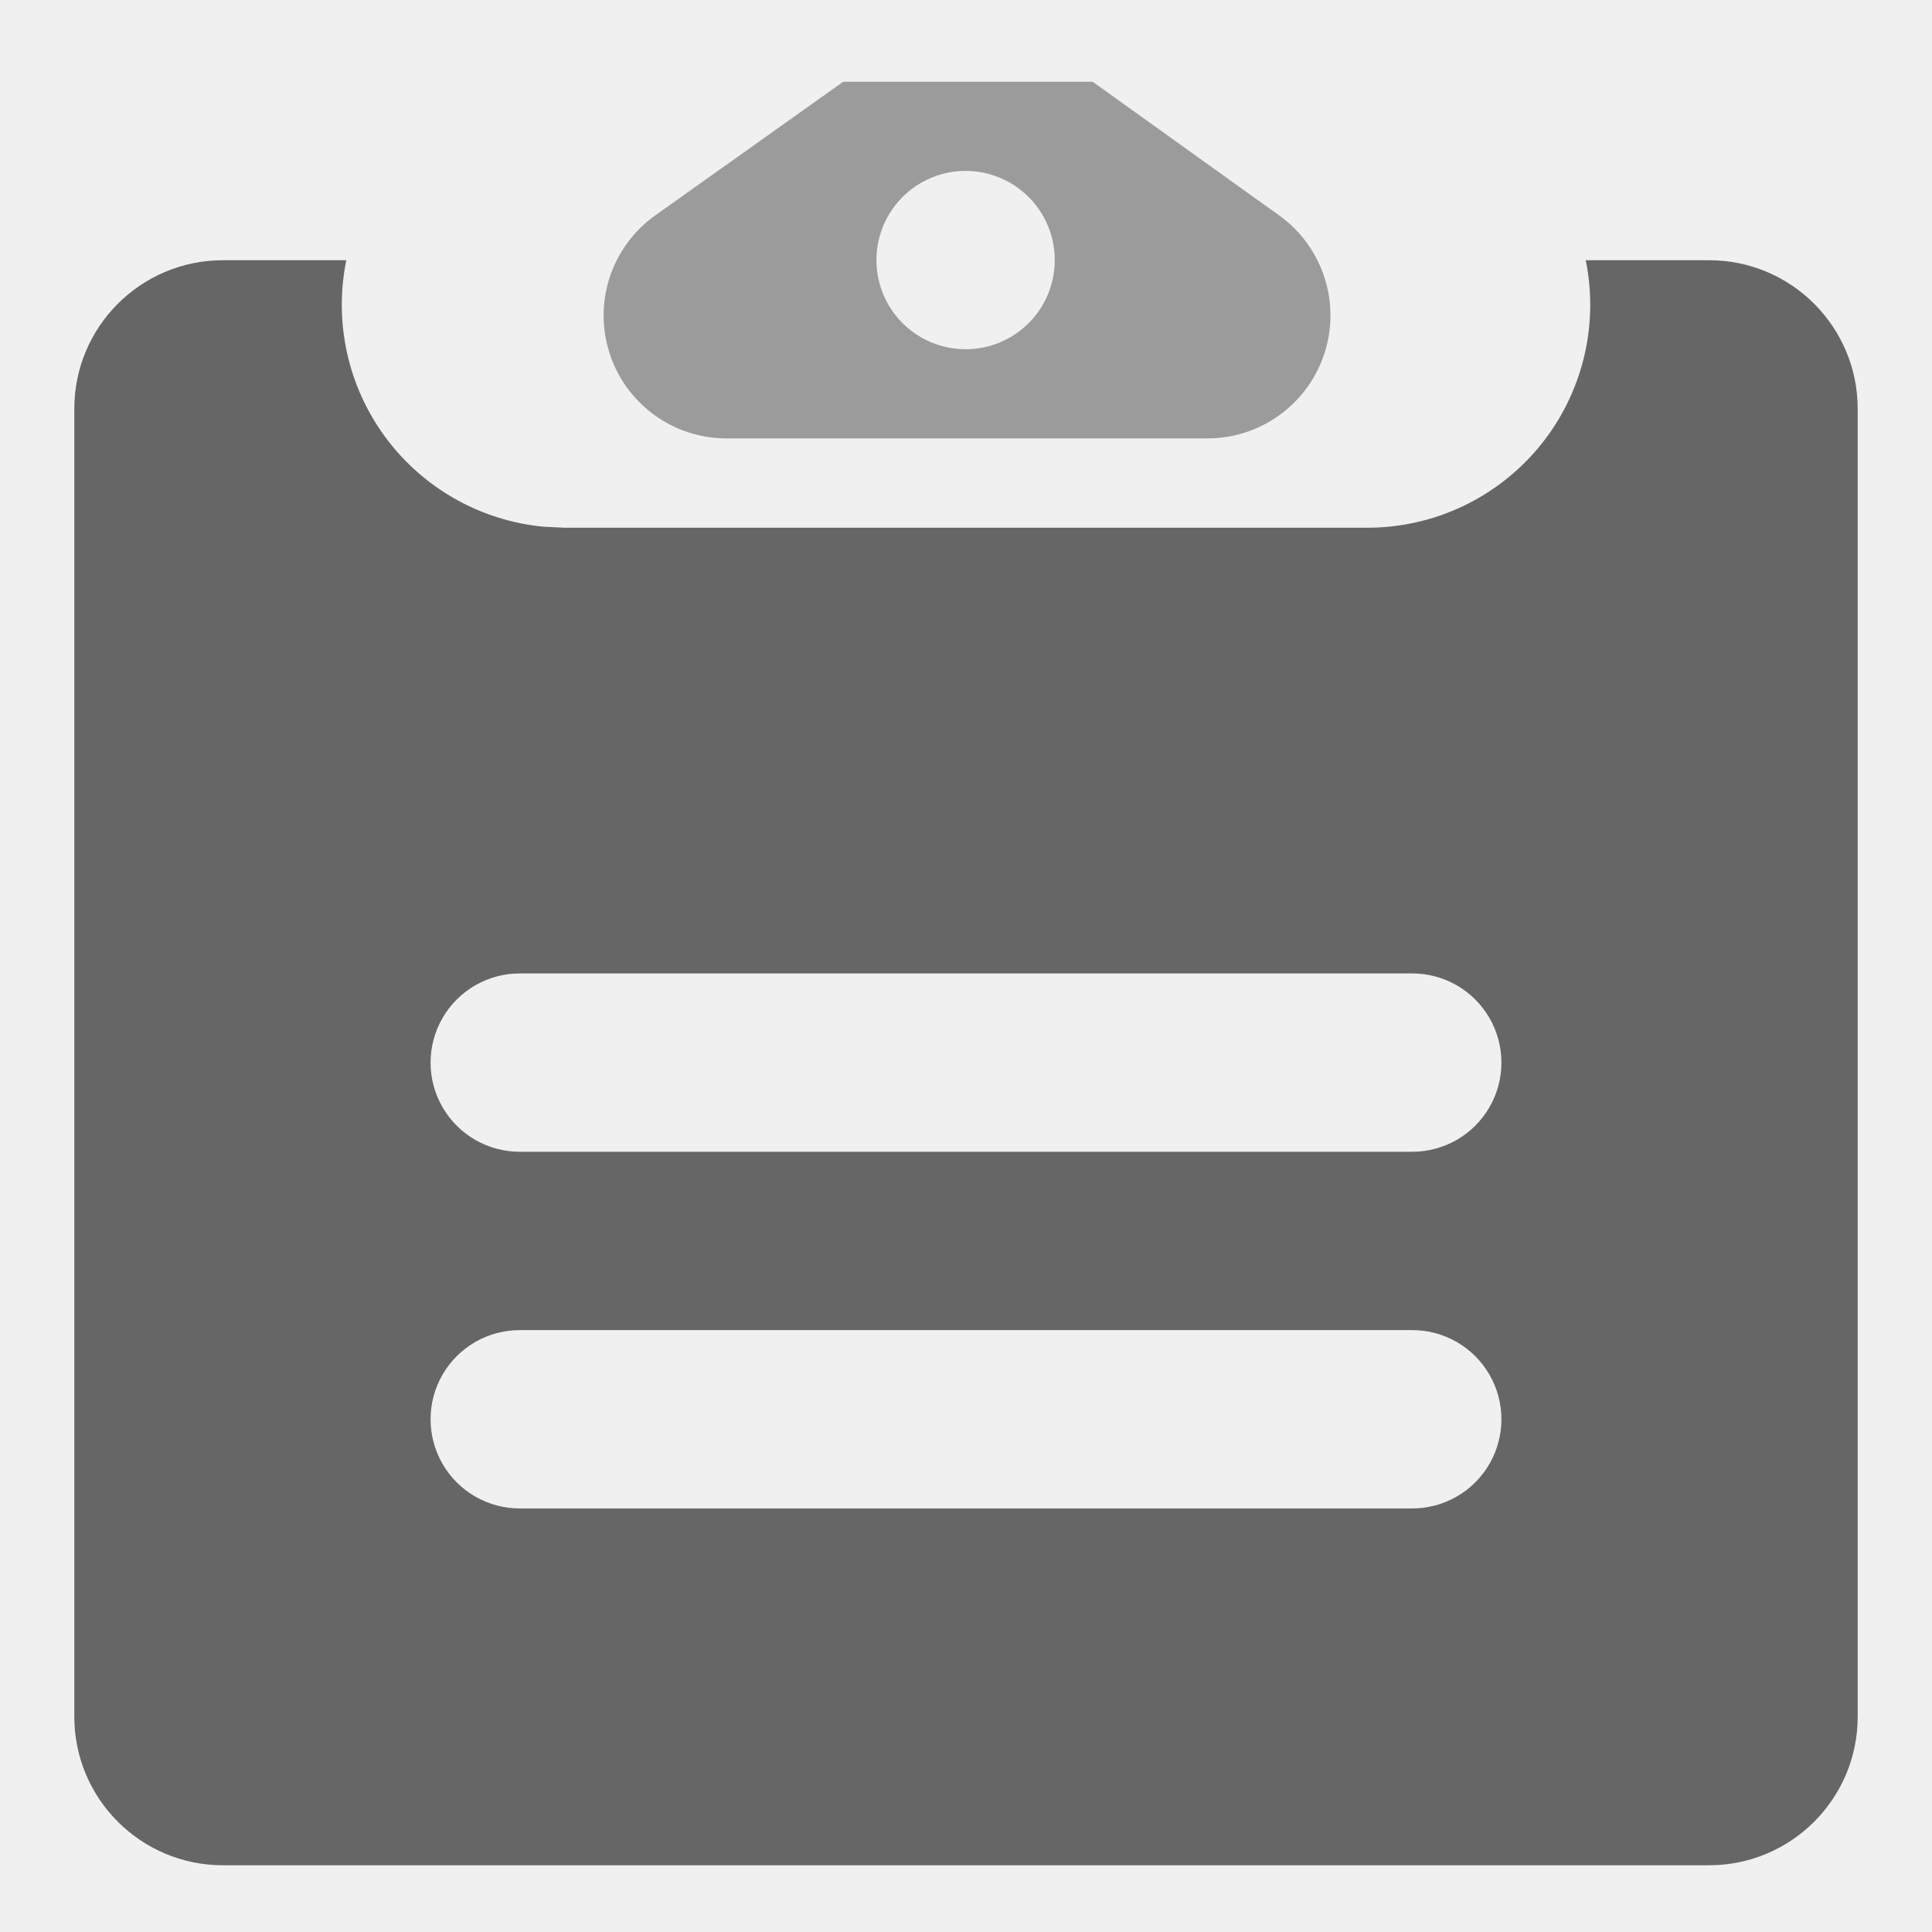
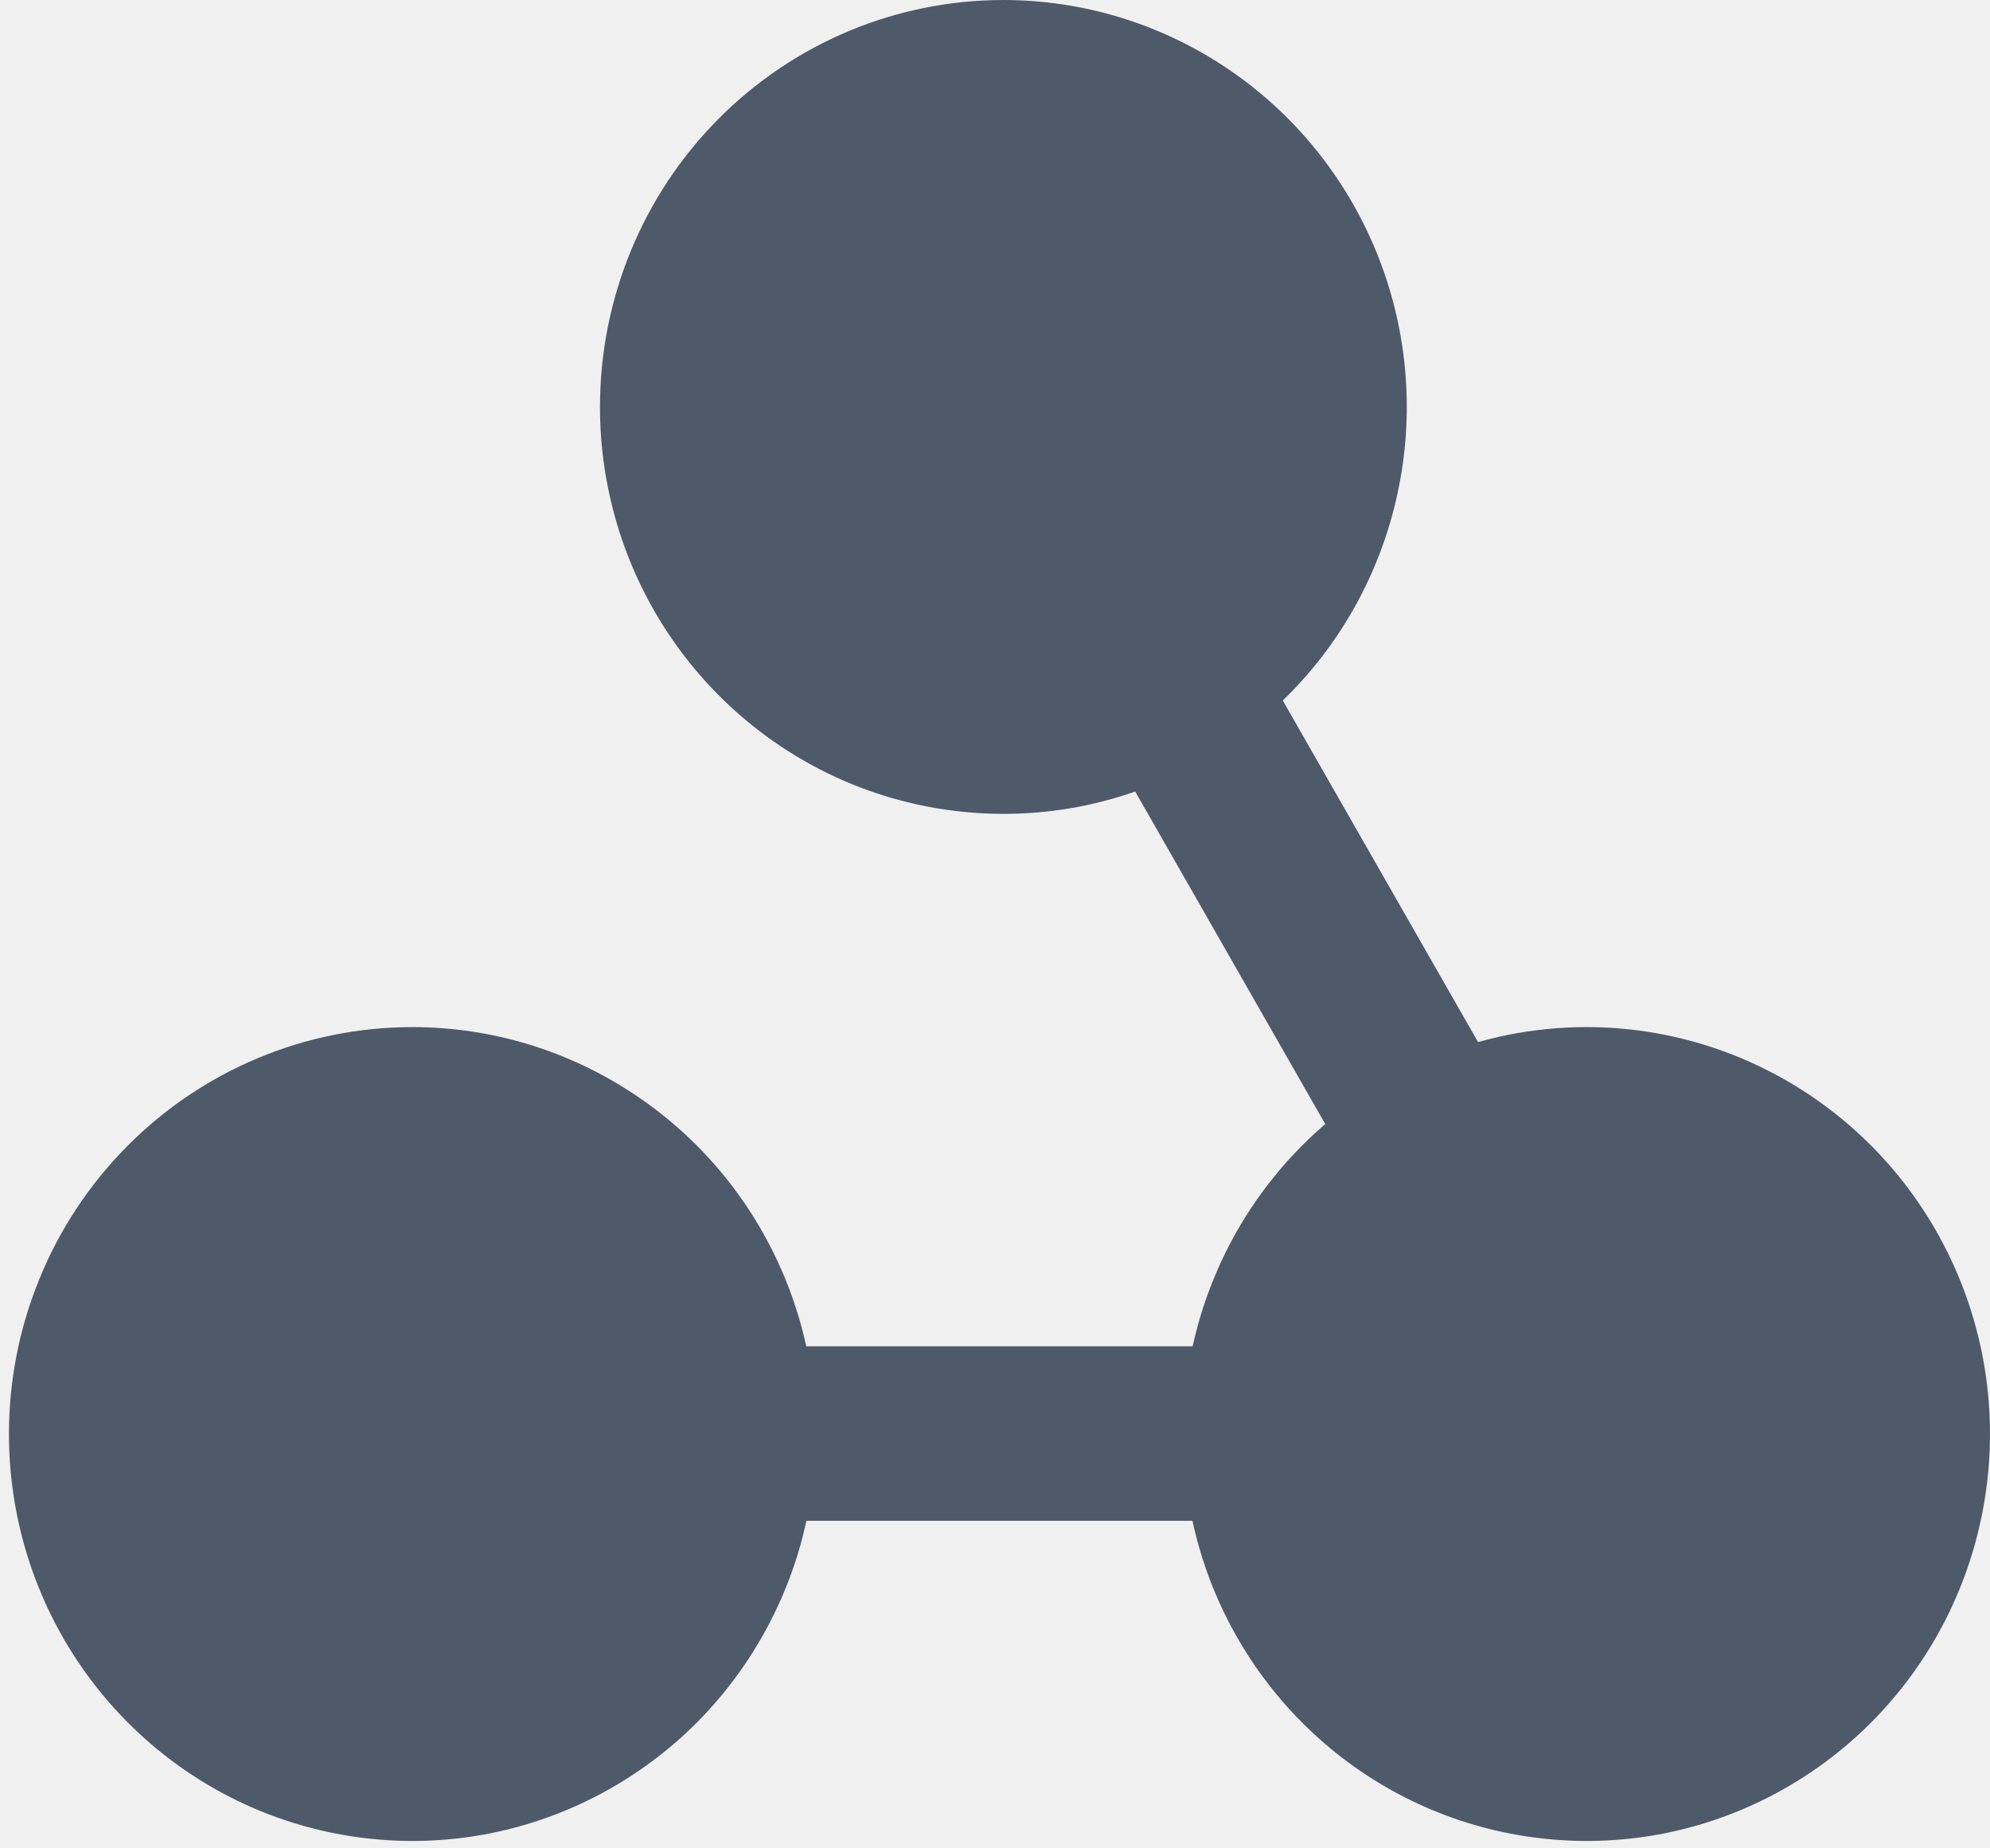
- <svg xmlns="http://www.w3.org/2000/svg" class="icon" width="200px" height="200.00px" viewBox="0 0 1024 1024" version="1.1">
-   <path d="M183.532 138.004a118.154 118.154 0 0 0 104.448 141.154l11.343 0.551h425.354a118.154 118.154 0 0 0 115.791-141.785H905.846a78.769 78.769 0 0 1 78.769 78.769v693.169a78.769 78.769 0 0 1-78.769 78.769H118.154a78.769 78.769 0 0 1-78.769-78.769v-693.169a78.769 78.769 0 0 1 78.769-78.769h65.378zM748.308 704.985H275.692a47.262 47.262 0 1 0 0 94.523h472.615a47.262 47.262 0 1 0 0-94.523z m0-189.046H275.692a47.262 47.262 0 1 0 0 94.523h472.615a47.262 47.262 0 1 0 0-94.523z" fill="#666666" />
-   <path d="M579.111 43.323l98.934 70.892a65.221 65.221 0 0 1-37.967 118.154H385.024a65.142 65.142 0 0 1-37.809-118.154l99.722-70.892h132.175zM512 90.585a47.262 47.262 0 1 0 0 94.523 47.262 47.262 0 0 0 0-94.523z" fill="#9B9B9B" />
+ <svg xmlns="http://www.w3.org/2000/svg" width="14" height="13" viewBox="0 0 14 13" fill="none">
+   <g clip-path="url(#clip0_86_898)">
+     <path d="M7.059 5.43594e-05C7.62 5.43594e-05 8.169 0.168 8.636 0.483C9.102 0.797 9.466 1.244 9.681 1.768C9.896 2.291 9.952 2.867 9.842 3.422C9.733 3.977 9.463 4.488 9.066 4.888C8.669 5.288 8.163 5.561 7.613 5.672C7.062 5.782 6.491 5.725 5.973 5.509C5.454 5.292 5.011 4.925 4.699 4.454C4.387 3.983 4.221 3.43 4.221 2.863C4.221 2.104 4.52 1.376 5.052 0.839C5.584 0.302 6.306 5.43594e-05 7.059 5.43594e-05Z" fill="#4E5969" />
+     <path d="M11.162 7.227C11.723 7.227 12.272 7.395 12.739 7.71C13.205 8.024 13.569 8.471 13.784 8.995C13.999 9.518 14.055 10.094 13.945 10.649C13.836 11.204 13.566 11.714 13.169 12.115C12.772 12.515 12.266 12.788 11.716 12.899C11.165 13.009 10.594 12.952 10.076 12.736C9.557 12.519 9.114 12.152 8.802 11.681C8.49 11.21 8.324 10.657 8.324 10.09C8.324 9.714 8.397 9.342 8.54 8.995C8.682 8.647 8.892 8.332 9.155 8.066C9.419 7.8 9.731 7.589 10.076 7.445C10.42 7.301 10.789 7.227 11.162 7.227Z" fill="#4E5969" />
+     <path d="M2.901 7.227C3.462 7.227 4.011 7.395 4.477 7.71C4.944 8.024 5.308 8.471 5.523 8.995C5.738 9.518 5.794 10.094 5.684 10.649C5.575 11.204 5.304 11.714 4.908 12.115C4.511 12.515 4.005 12.788 3.454 12.899C2.904 13.009 2.333 12.952 1.815 12.736C1.296 12.519 0.853 12.152 0.541 11.681C0.229 11.21 0.063 10.657 0.063 10.09C0.063 9.714 0.136 9.342 0.279 8.995C0.421 8.647 0.63 8.332 0.894 8.066C1.157 7.8 1.47 7.589 1.815 7.445C2.159 7.301 2.528 7.227 2.901 7.227Z" fill="#4E5969" />
+     <path d="M5.22 10.701H8.831C8.992 10.701 9.147 10.636 9.261 10.521C9.375 10.406 9.439 10.25 9.439 10.087C9.439 9.924 9.375 9.768 9.261 9.653C9.147 9.538 8.992 9.473 8.831 9.473H5.22C5.058 9.473 4.904 9.538 4.79 9.653C4.676 9.768 4.612 9.924 4.612 10.087C4.612 10.25 4.676 10.406 4.79 10.521C4.904 10.636 5.058 10.701 5.22 10.701V10.701Z" fill="#4E5969" />
+     <path d="M10.023 8.515C10.129 8.515 10.234 8.486 10.327 8.432C10.419 8.379 10.496 8.301 10.549 8.208C10.602 8.114 10.63 8.009 10.63 7.901C10.63 7.793 10.602 7.687 10.548 7.594L8.764 4.473C8.724 4.403 8.671 4.341 8.608 4.292C8.544 4.243 8.472 4.207 8.395 4.186C8.318 4.165 8.237 4.16 8.158 4.171C8.079 4.181 8.002 4.207 7.933 4.248C7.864 4.288 7.803 4.341 7.754 4.405C7.706 4.469 7.67 4.542 7.649 4.62C7.629 4.698 7.623 4.779 7.634 4.859C7.644 4.939 7.67 5.016 7.71 5.086L9.494 8.208C9.547 8.302 9.624 8.379 9.717 8.433C9.81 8.487 9.915 8.515 10.023 8.515V8.515Z" fill="#4E5969" />
+   </g>
+   <defs>
+     <clipPath id="clip0_86_898">
+       <rect width="14" height="13" fill="white" transform="matrix(-1 0 0 1 14 0)" />
+     </clipPath>
+   </defs>
</svg>
